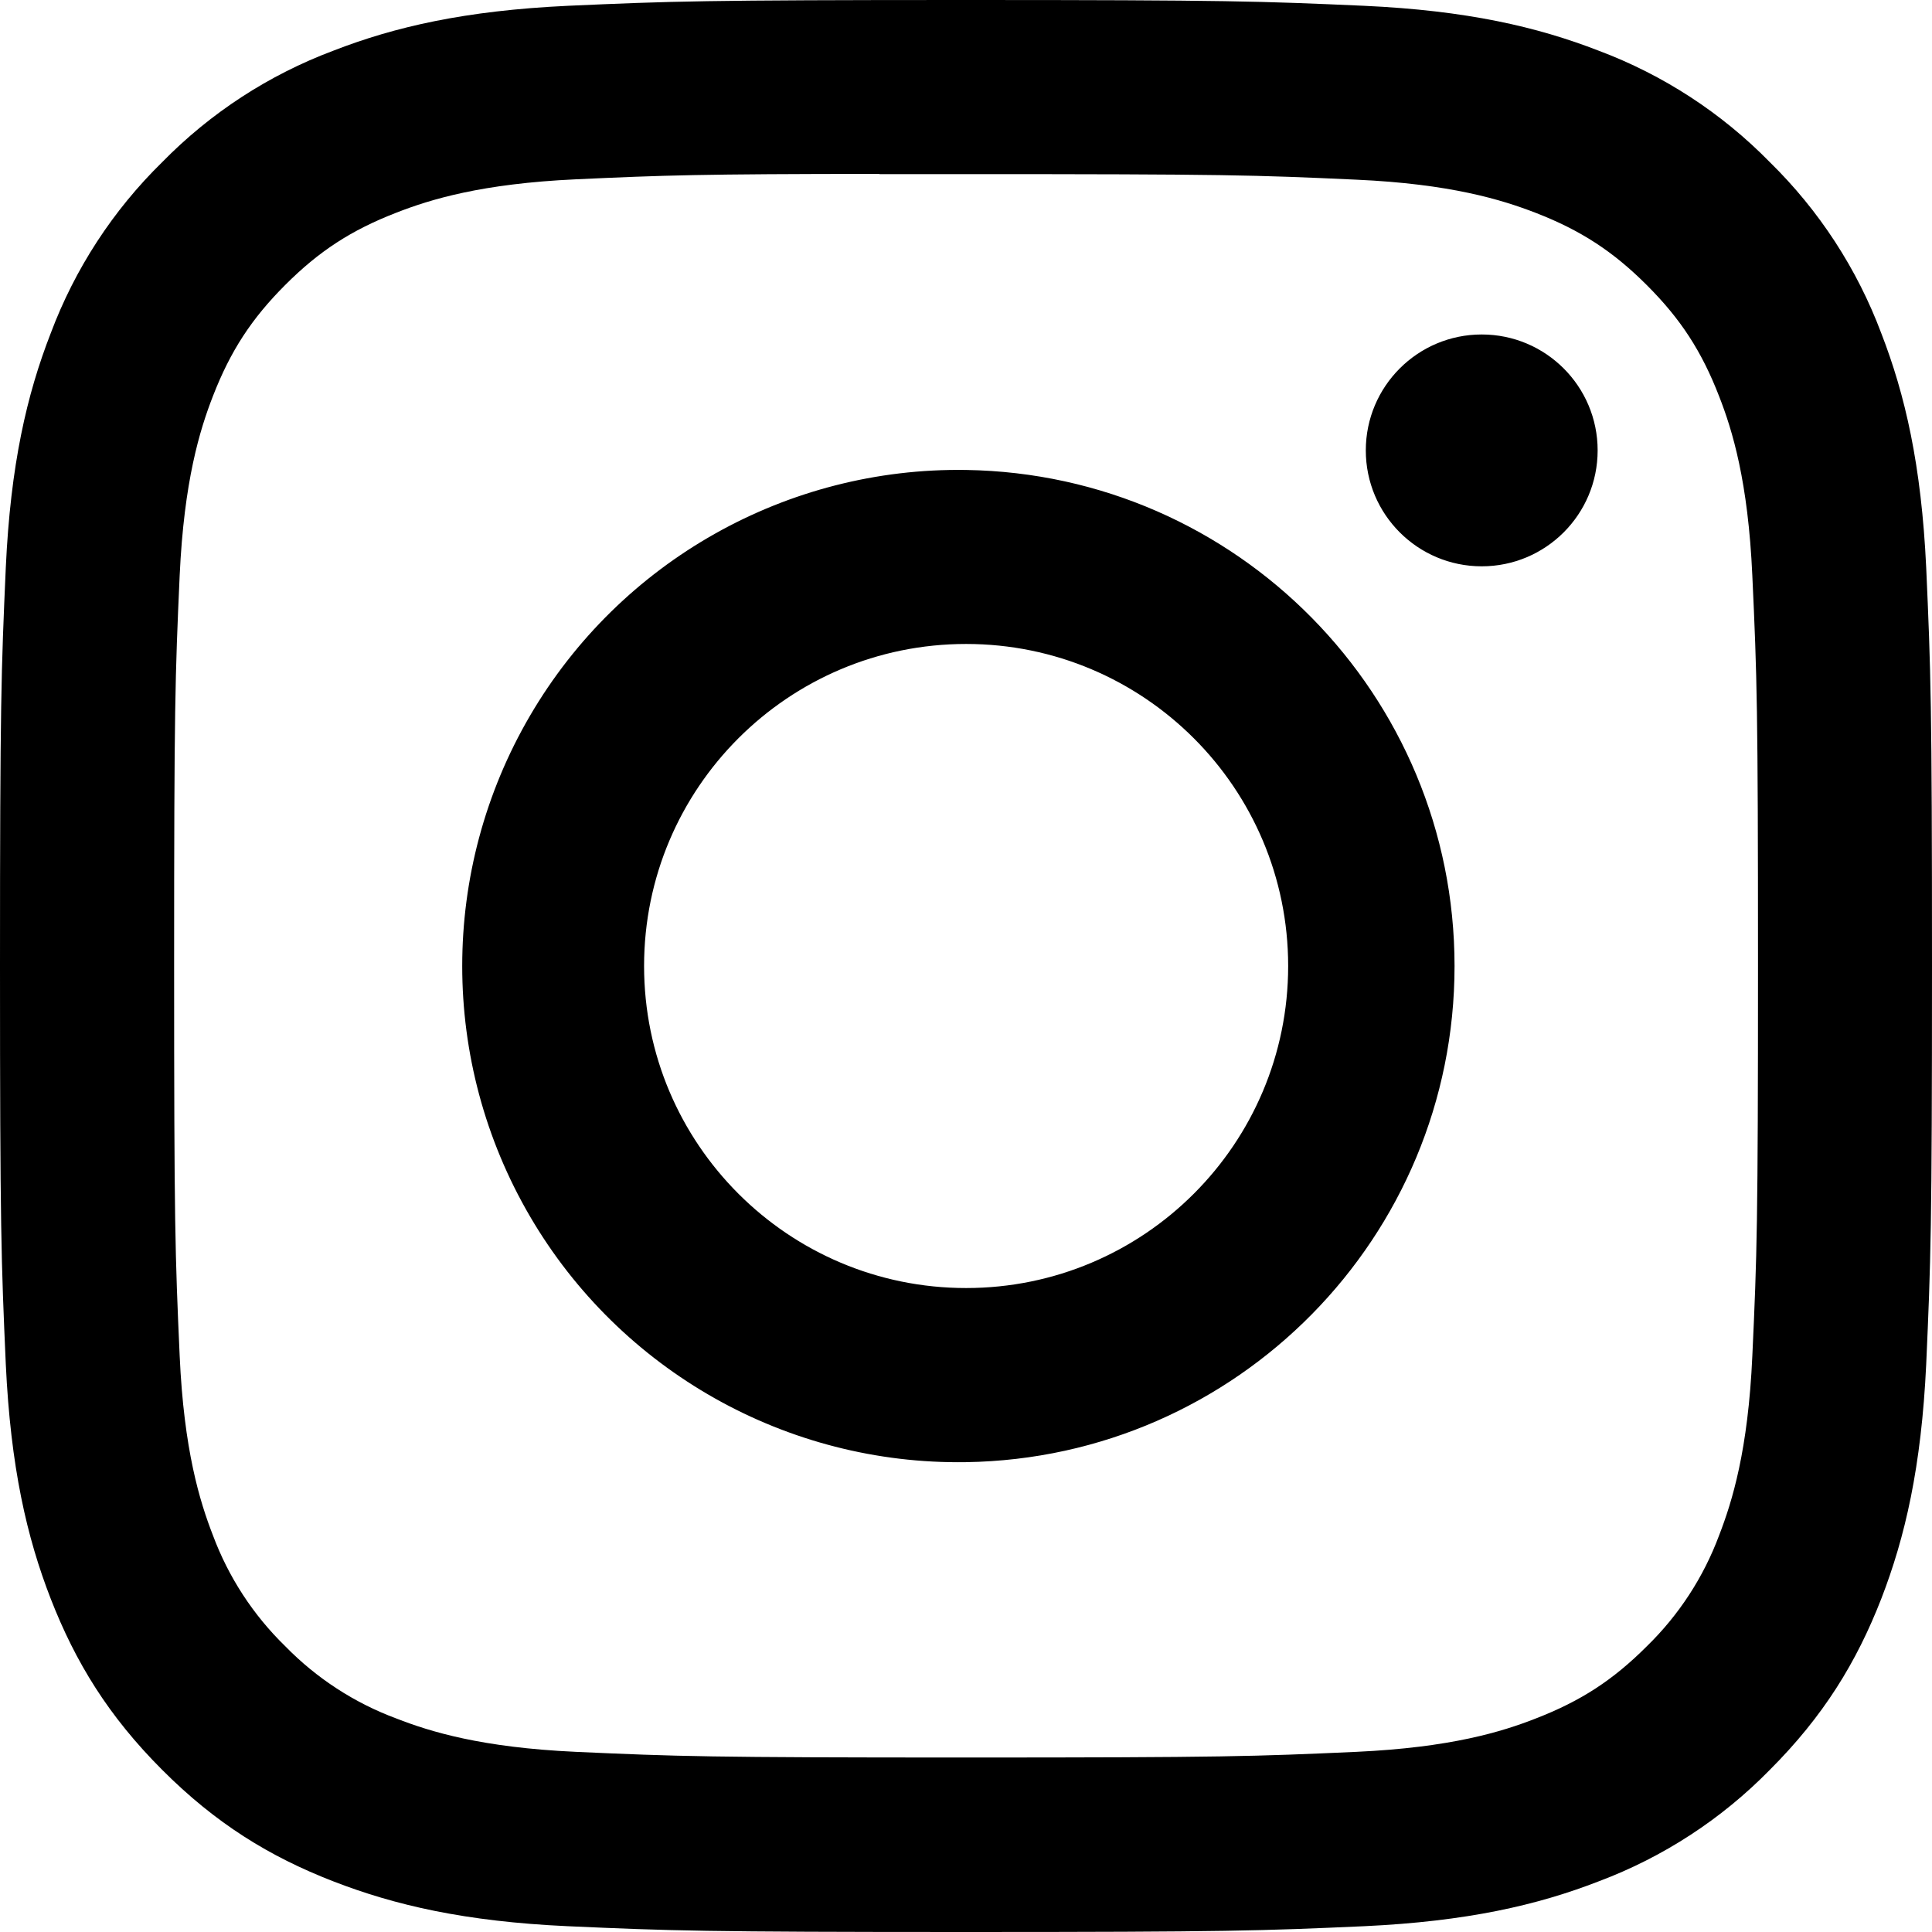
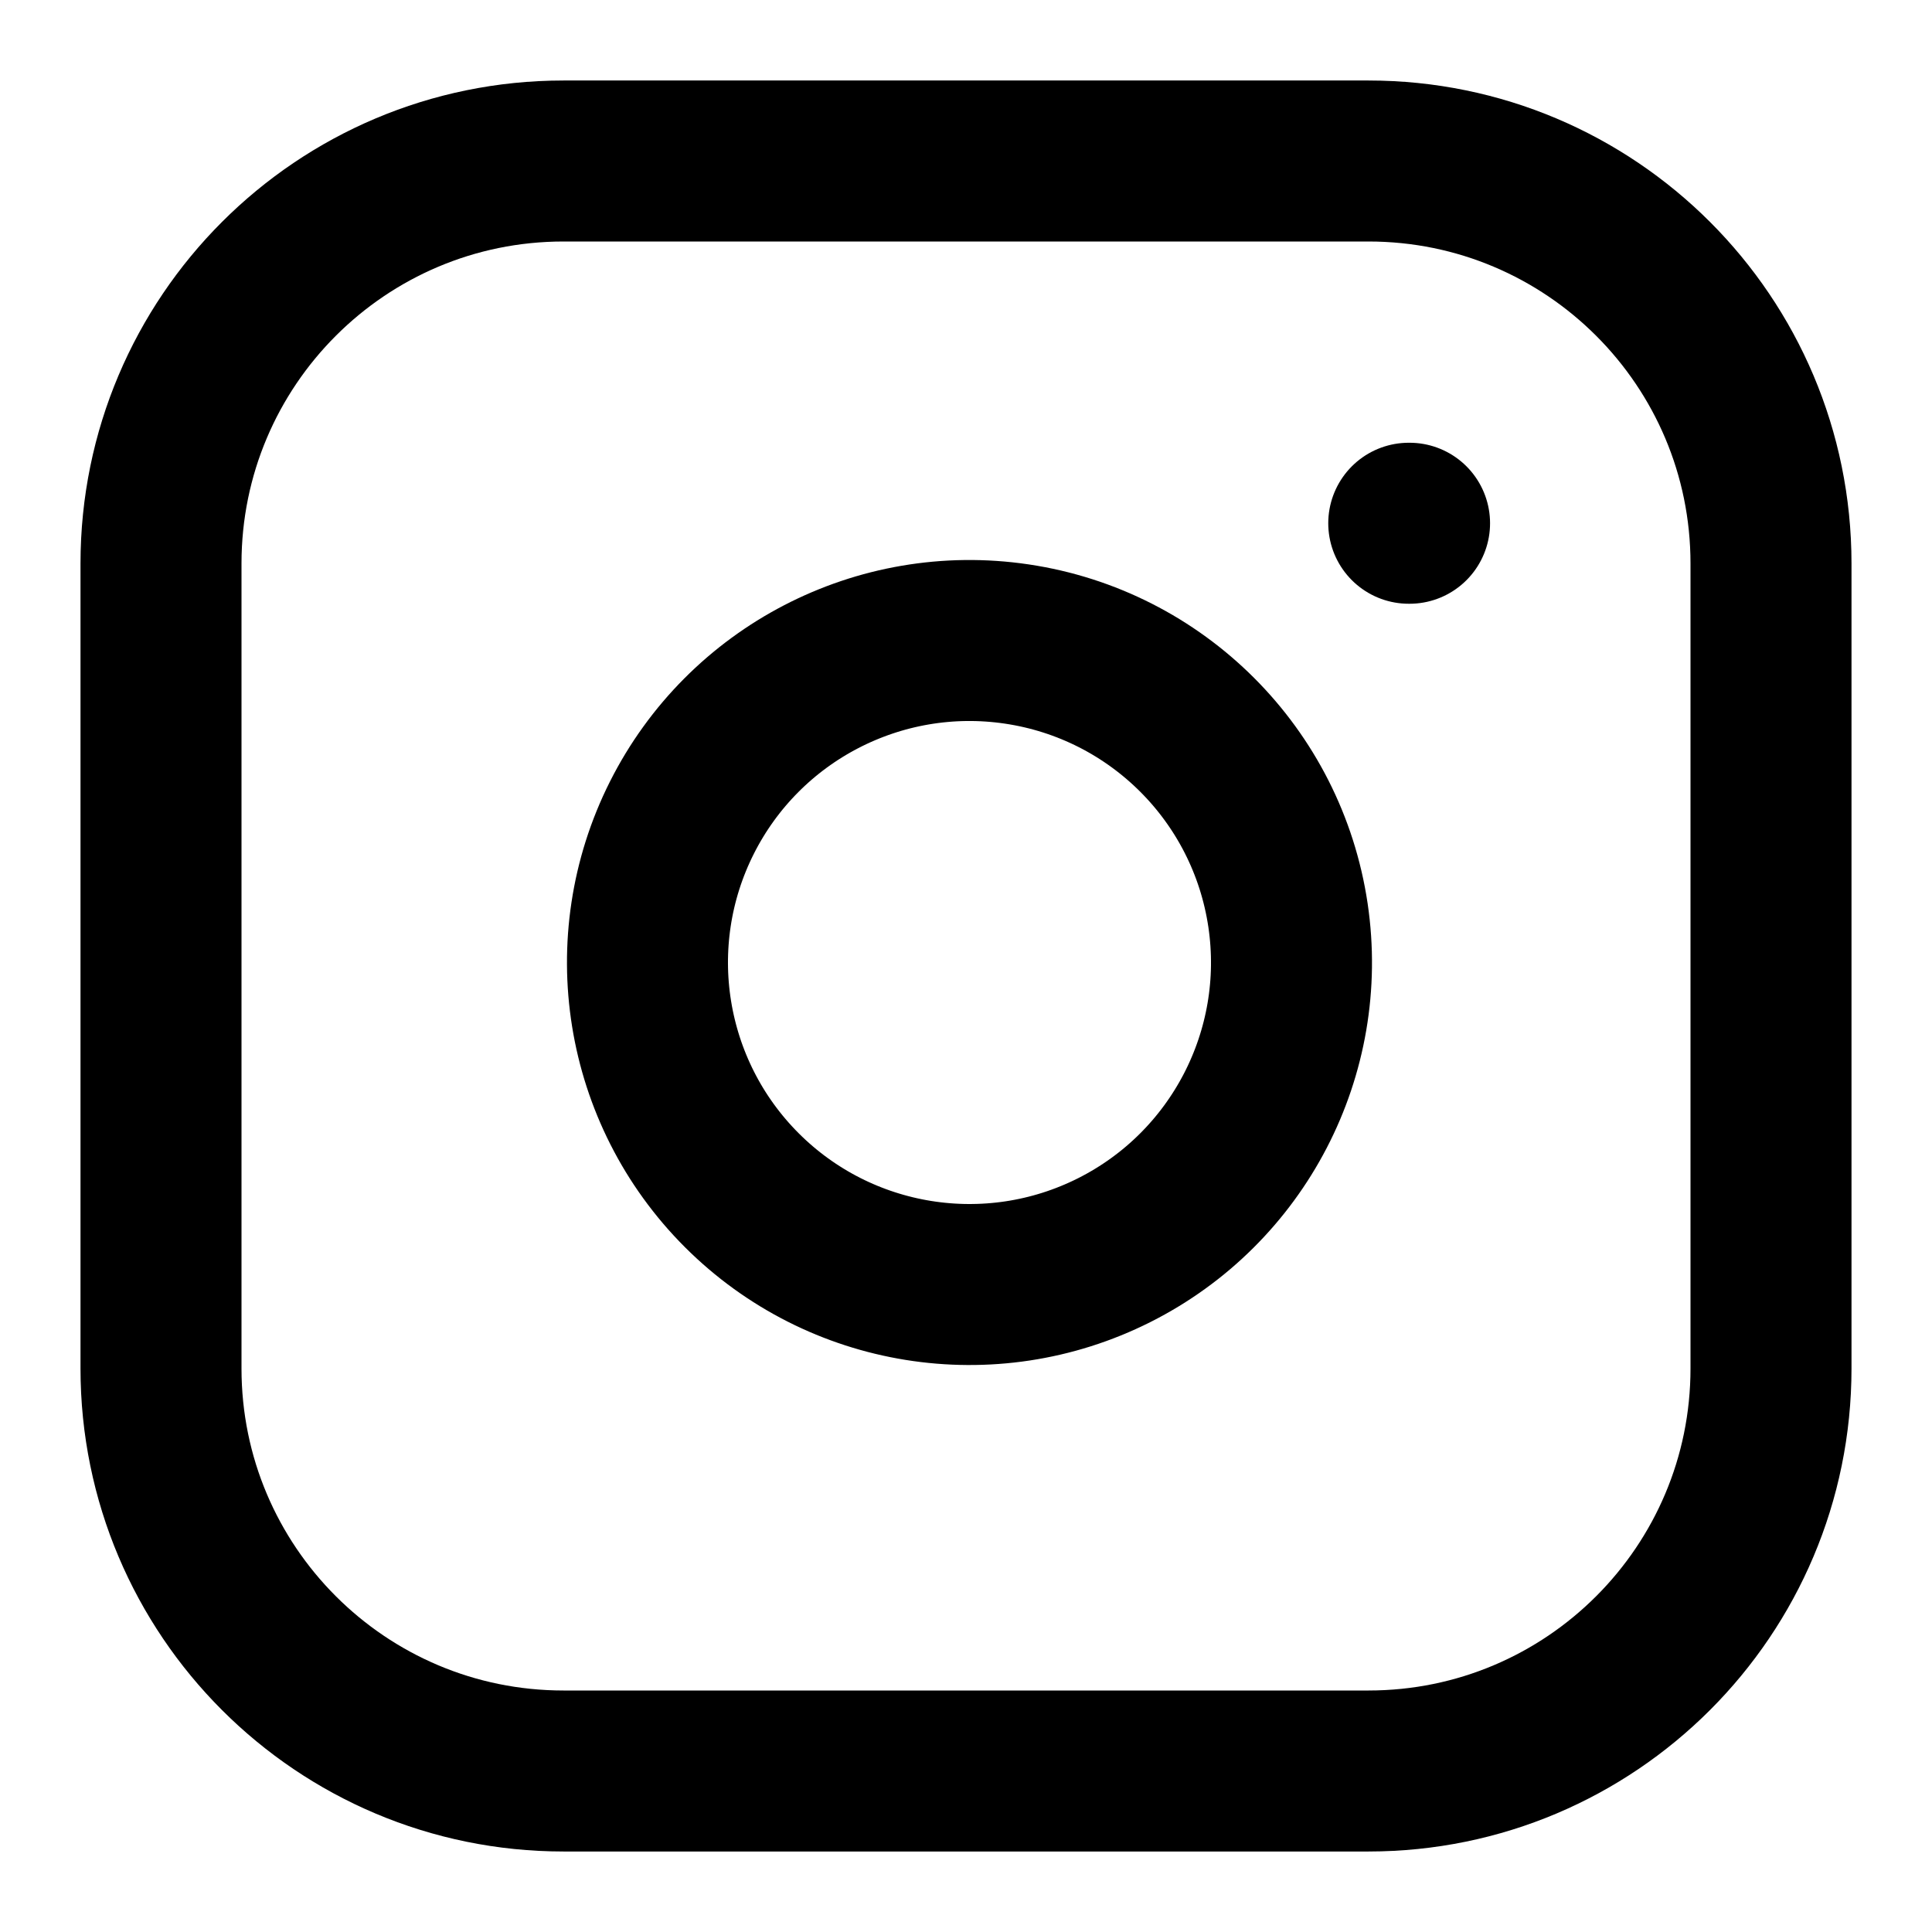
- <svg xmlns="http://www.w3.org/2000/svg" width="16" height="16" fill="currentColor" class="bi bi-instagram" viewBox="0 0 16 16">
-   <path d="M8 0C5.829 0 5.556.01 4.703.048 3.85.088 3.269.222 2.76.42a3.9 3.9 0 0 0-1.417.923A3.9 3.9 0 0 0 .42 2.76C.222 3.268.087 3.85.048 4.7.01 5.555 0 5.827 0 8.001c0 2.172.01 2.444.048 3.297.04.852.174 1.433.372 1.942.205.526.478.972.923 1.417.444.445.89.719 1.416.923.51.198 1.09.333 1.942.372C5.555 15.99 5.827 16 8 16s2.444-.01 3.298-.048c.851-.04 1.434-.174 1.943-.372a3.9 3.9 0 0 0 1.416-.923c.445-.445.718-.891.923-1.417.197-.509.332-1.09.372-1.942C15.99 10.445 16 10.173 16 8s-.01-2.445-.048-3.299c-.04-.851-.175-1.433-.372-1.941a3.9 3.9 0 0 0-.923-1.417A3.9 3.9 0 0 0 13.24.42c-.51-.198-1.092-.333-1.943-.372C10.443.01 10.172 0 7.998 0zm-.717 1.442h.718c2.136 0 2.389.007 3.232.046.78.035 1.204.166 1.486.275.373.145.64.319.92.599s.453.546.598.92c.11.281.24.705.275 1.485.039.843.047 1.096.047 3.231s-.008 2.389-.047 3.232c-.035.78-.166 1.203-.275 1.485a2.5 2.5 0 0 1-.599.919c-.28.28-.546.453-.92.598-.28.11-.704.24-1.485.276-.843.038-1.096.047-3.232.047s-2.39-.009-3.233-.047c-.78-.036-1.203-.166-1.485-.276a2.5 2.5 0 0 1-.92-.598 2.5 2.5 0 0 1-.6-.92c-.109-.281-.24-.705-.275-1.485-.038-.843-.046-1.096-.046-3.233s.008-2.388.046-3.231c.036-.78.166-1.204.276-1.486.145-.373.319-.64.599-.92s.546-.453.92-.598c.282-.11.705-.24 1.485-.276.738-.034 1.024-.044 2.515-.045zm4.988 1.328a.96.96 0 1 0 0 1.92.96.96 0 0 0 0-1.92m-4.27 1.122a4.109 4.109 0 1 0 0 8.217 4.109 4.109 0 0 0 0-8.217m0 1.441a2.667 2.667 0 1 1 0 5.334 2.667 2.667 0 0 1 0-5.334" />
+ <svg xmlns="http://www.w3.org/2000/svg" width="24" height="24" viewBox="0 0 24 24" fill="none" stroke="currentColor" stroke-width="2" stroke-linecap="round" stroke-linejoin="round" class="lucide lucide-instagram">
+   <rect width="20" height="20" x="2" y="2" rx="5" ry="5" />
+   <path d="M16 11.37A4 4 0 1 1 12.63 8 4 4 0 0 1 16 11.37z" />
+   <line x1="17.5" x2="17.51" y1="6.5" y2="6.5" />
</svg>
